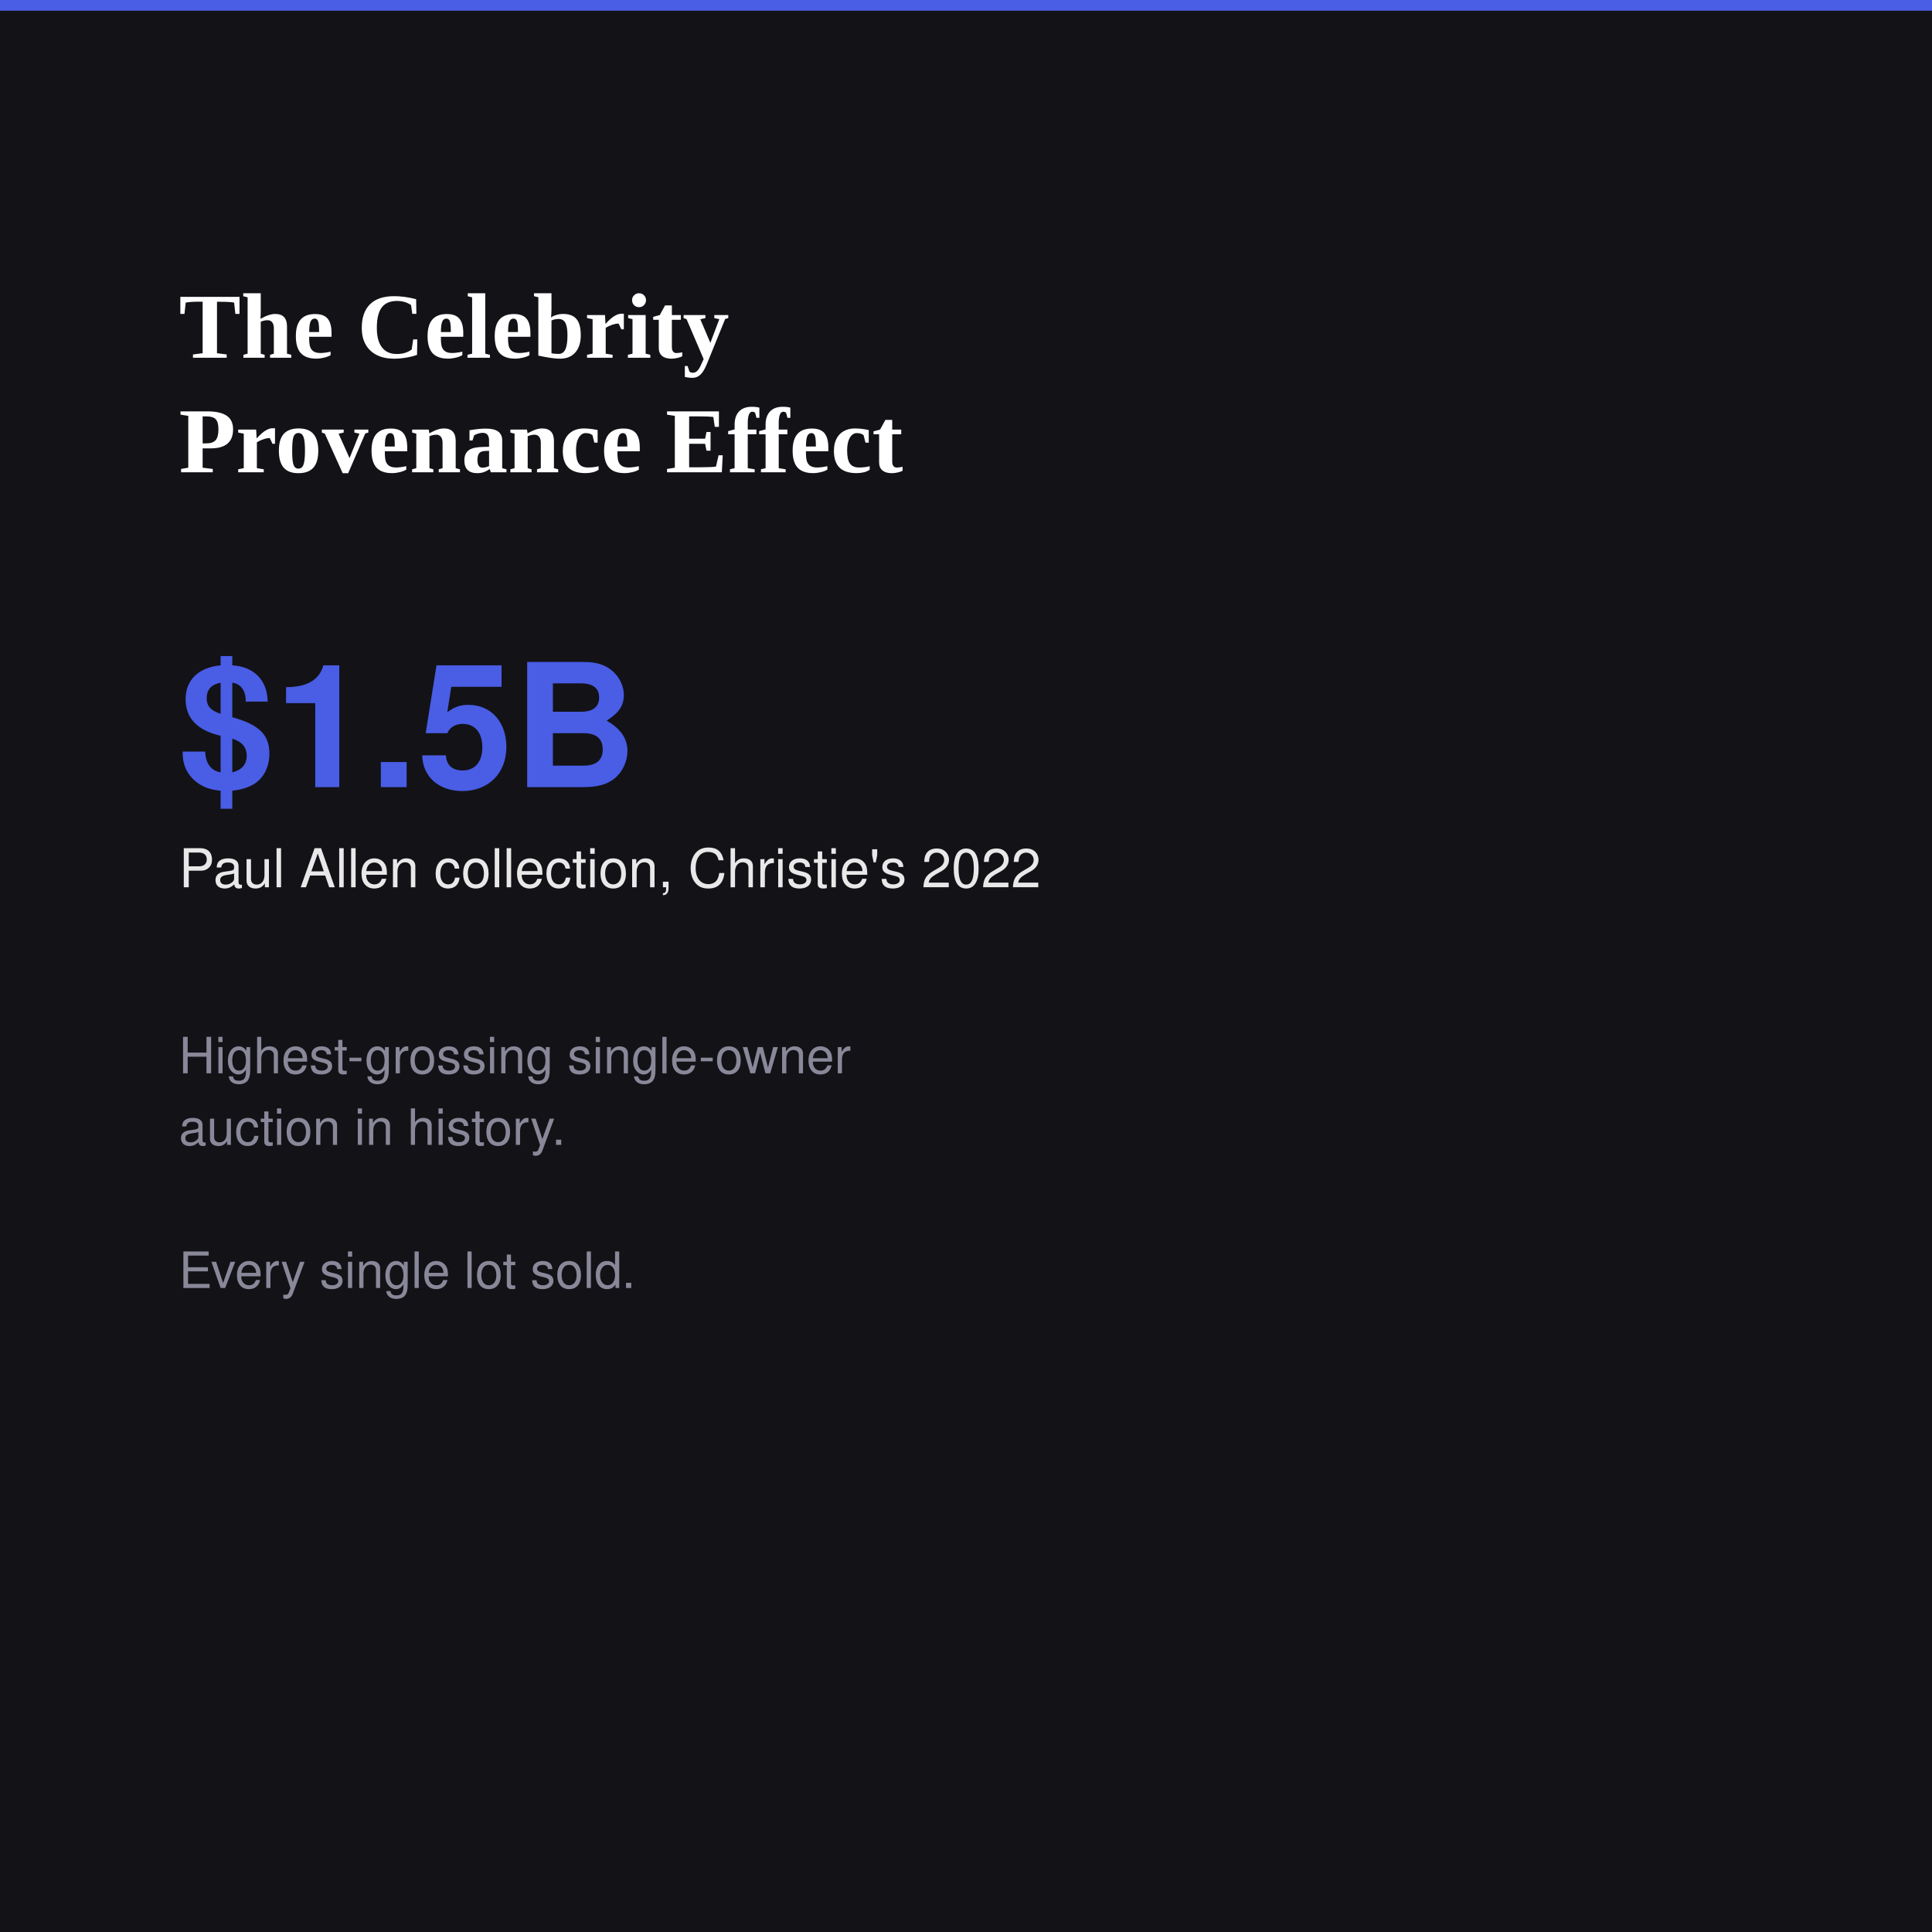
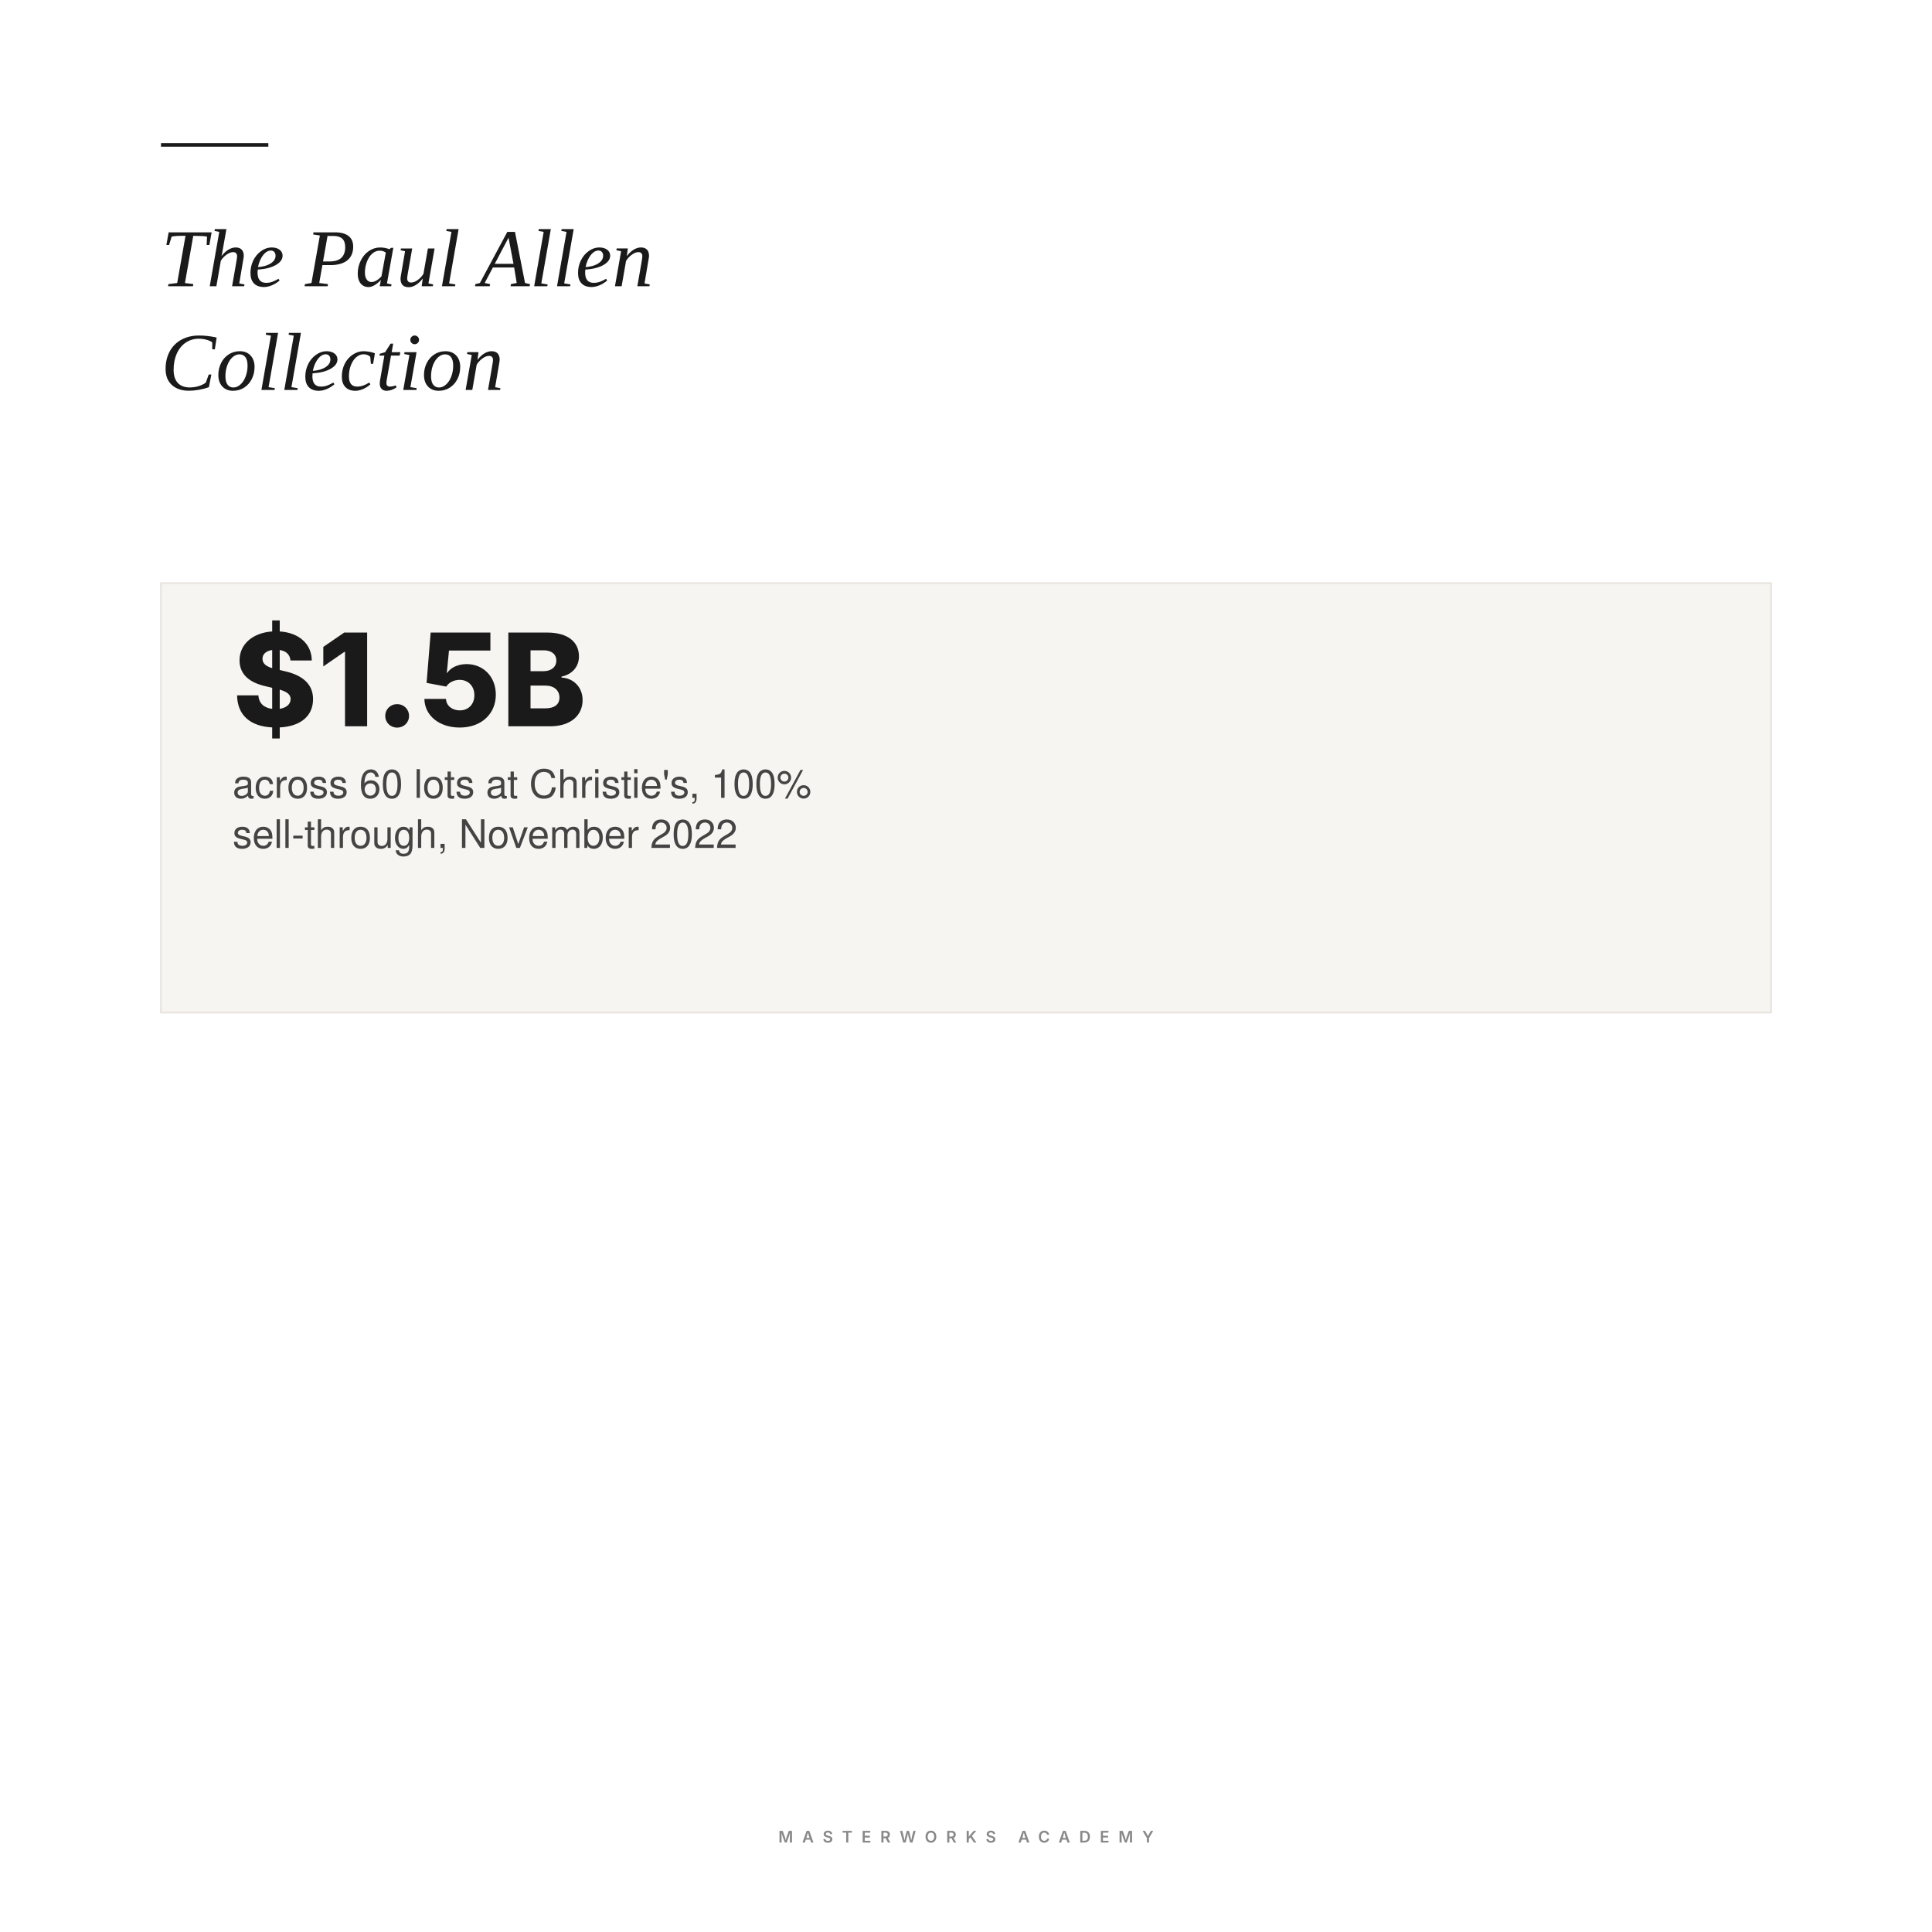
<svg xmlns="http://www.w3.org/2000/svg" viewBox="0 0 1080 1080" width="1080" height="1080">
-   <rect width="1080" height="1080" fill="#131217" rx="0" />
-   <rect x="0" y="0" width="1080" height="6" fill="#495DE5" />
-   <text x="100" y="200" fill="#FFFFFF" font-family="Tiempos Headline, Georgia, Times New Roman, serif" font-size="52" font-weight="700">The Celebrity</text>
-   <text x="100" y="264" fill="#FFFFFF" font-family="Tiempos Headline, Georgia, Times New Roman, serif" font-size="52" font-weight="700">Provenance Effect</text>
-   <text x="100" y="440" fill="#495DE5" font-family="Neue Haas Grotesk, Helvetica Neue, Helvetica, Arial, sans-serif" font-size="96" font-weight="800">$1.5B</text>
-   <text x="100" y="496" fill="#E8E8E8" font-family="Neue Haas Grotesk, Helvetica Neue, Helvetica, Arial, sans-serif" font-size="30">Paul Allen collection, Christie's 2022</text>
-   <text x="100" y="600" fill="#888899" font-family="Neue Haas Grotesk, Helvetica Neue, Helvetica, Arial, sans-serif" font-size="28">Highest-grossing single-owner</text>
-   <text x="100" y="640" fill="#888899" font-family="Neue Haas Grotesk, Helvetica Neue, Helvetica, Arial, sans-serif" font-size="28">auction in history.</text>
-   <text x="100" y="720" fill="#888899" font-family="Neue Haas Grotesk, Helvetica Neue, Helvetica, Arial, sans-serif" font-size="28">Every single lot sold.</text>
+   <rect width="1080" height="1080" fill="#ffffff" />
+   <rect x="90" y="80" width="60" height="2" fill="#1a1a1a" />
+   <text x="90" y="160" fill="#1a1a1a" font-family="Cormorant Garamond, Georgia, Times New Roman, serif" font-size="46" font-style="italic" font-weight="400">The Paul Allen</text>
+   <text x="90" y="218" fill="#1a1a1a" font-family="Cormorant Garamond, Georgia, Times New Roman, serif" font-size="46" font-style="italic" font-weight="400">Collection</text>
+   <rect x="90" y="326" width="900" height="240" fill="#f7f5f1" stroke="#e8e4de" stroke-width="1" rx="0" />
+   <text x="130" y="406" fill="#1a1a1a" font-family="Inter, Helvetica Neue, Helvetica, Arial, sans-serif" font-size="72" font-weight="800">$1.5B</text>
+   <text x="130" y="446" fill="#444444" font-family="DM Sans, Helvetica Neue, Helvetica, Arial, sans-serif" font-size="22">across 60 lots at Christie's, 100%</text>
+   <text x="130" y="474" fill="#444444" font-family="DM Sans, Helvetica Neue, Helvetica, Arial, sans-serif" font-size="22">sell-through, November 2022</text>
+   <text x="540.0" y="1030" fill="#888888" font-family="Inter, Helvetica Neue, Helvetica, Arial, sans-serif" font-size="9" font-weight="600" letter-spacing="5" text-anchor="middle">MASTERWORKS ACADEMY</text>
</svg>
